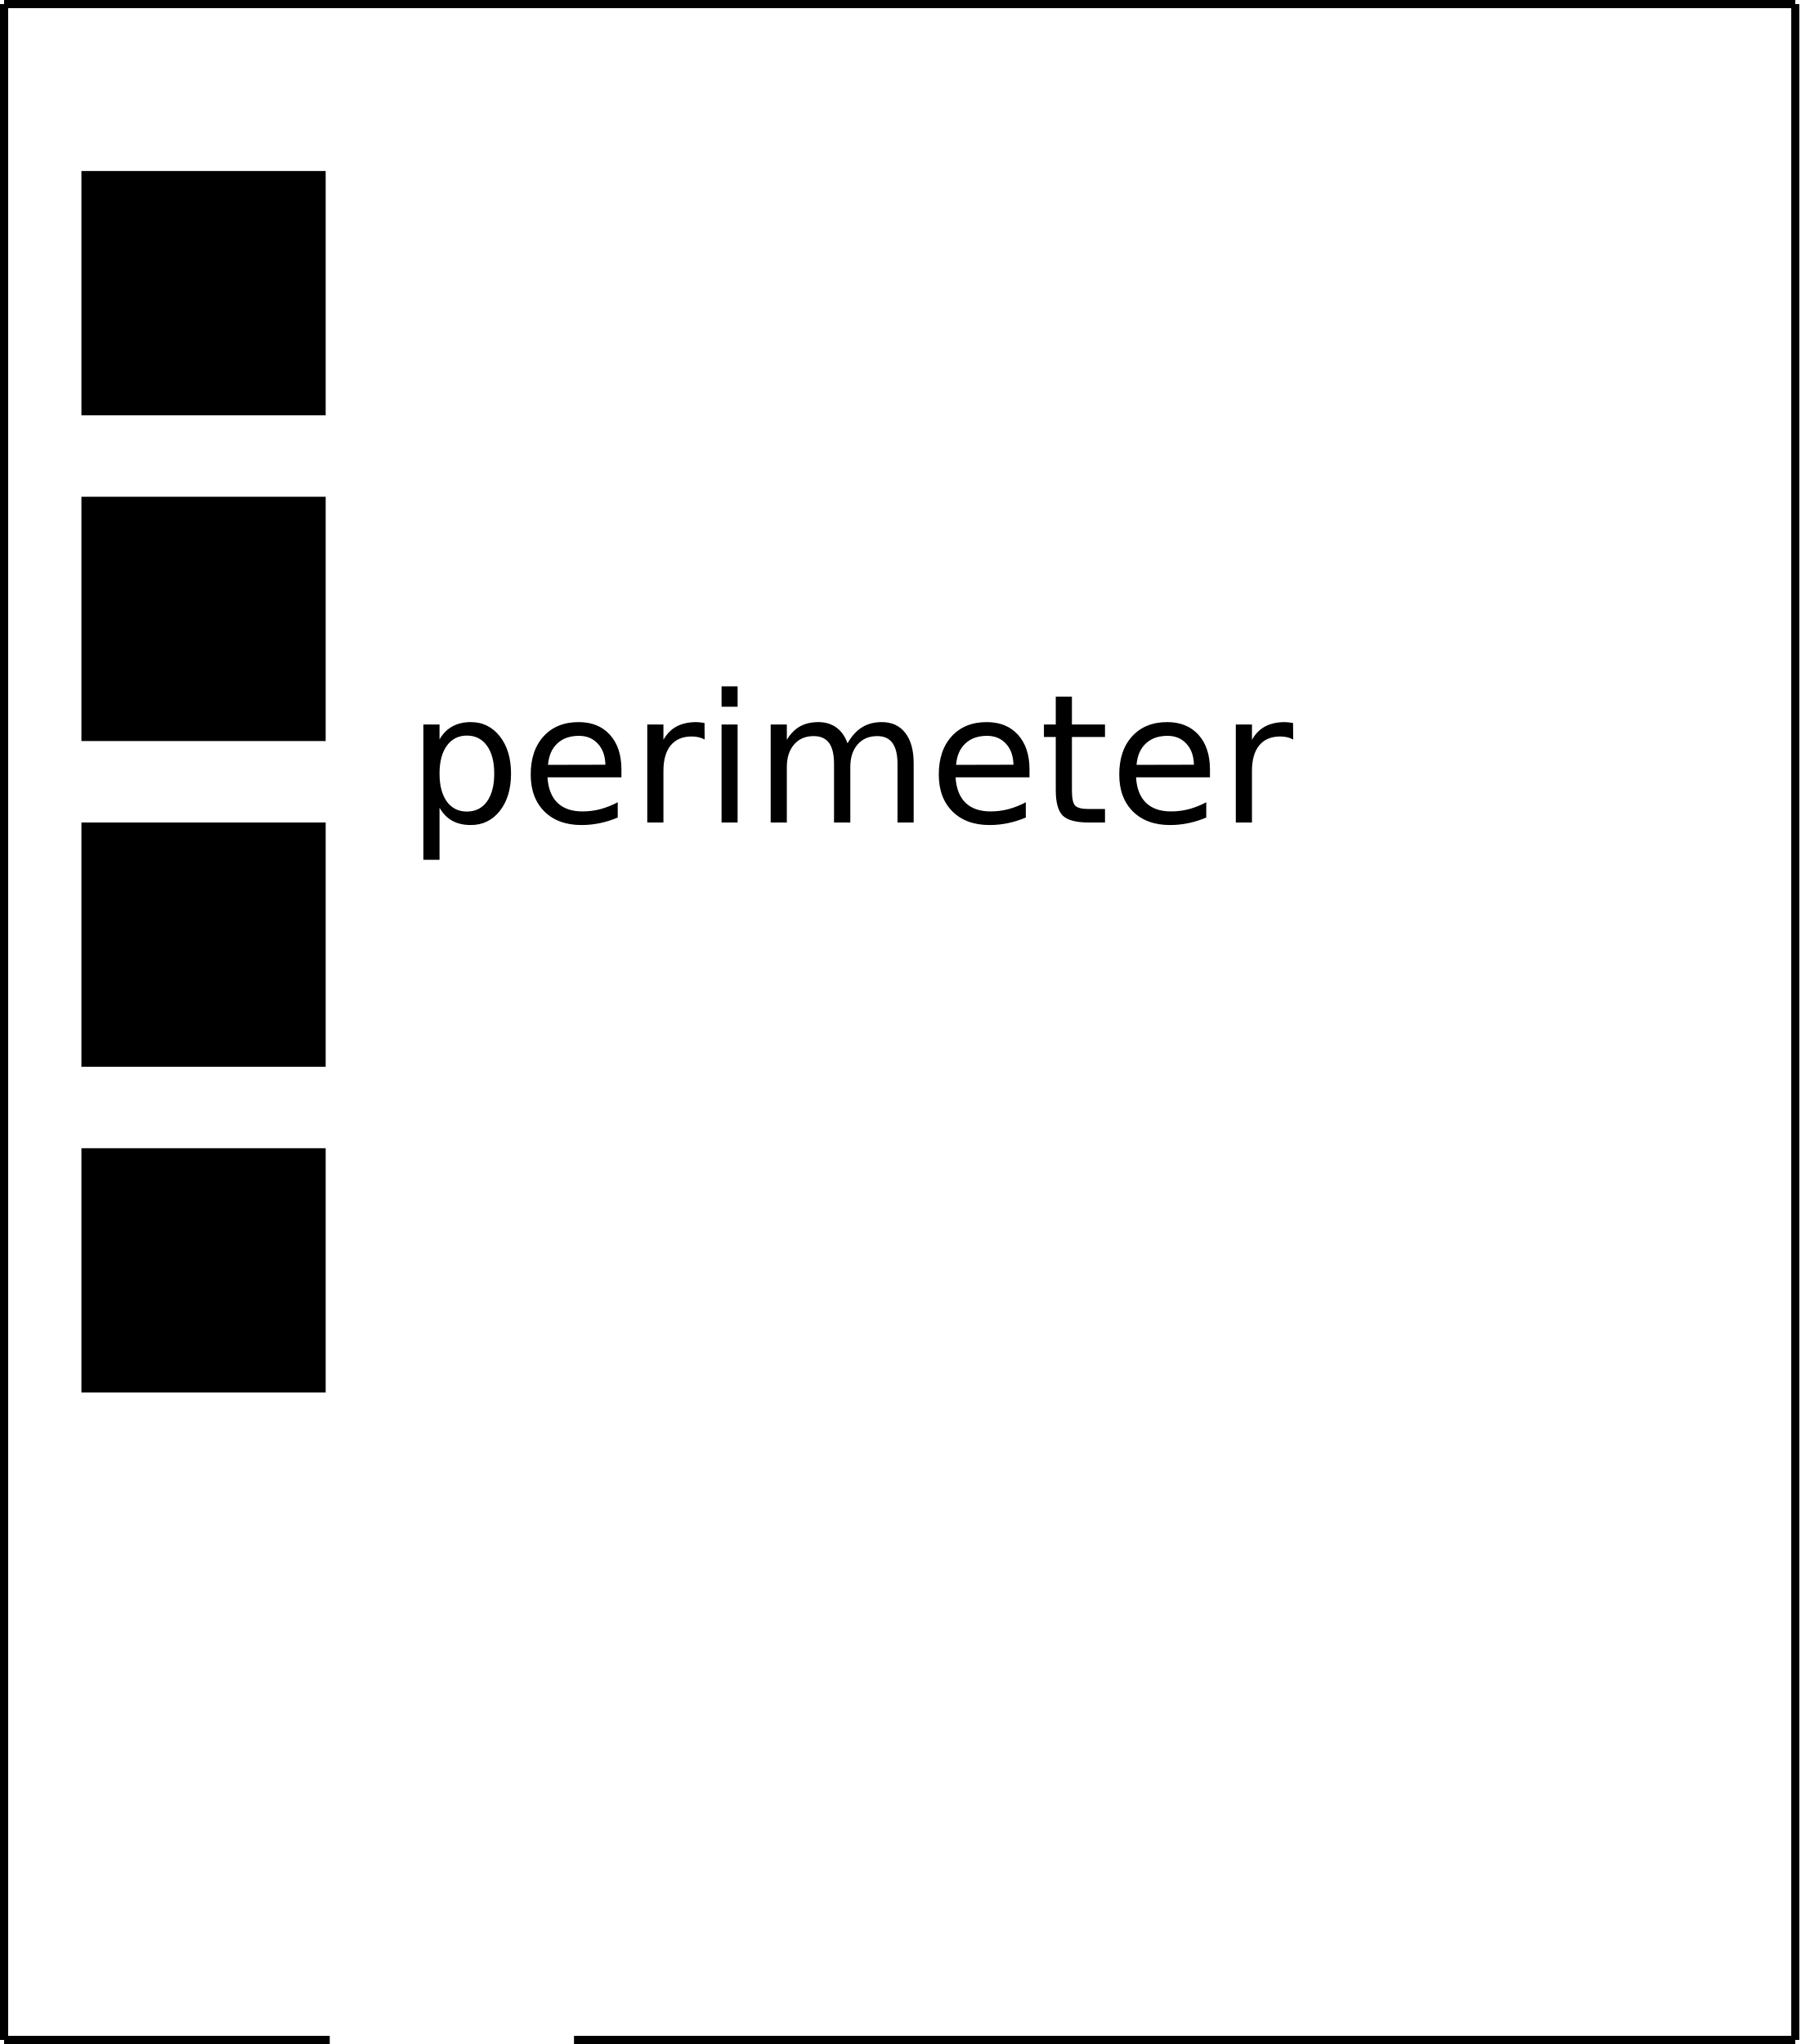
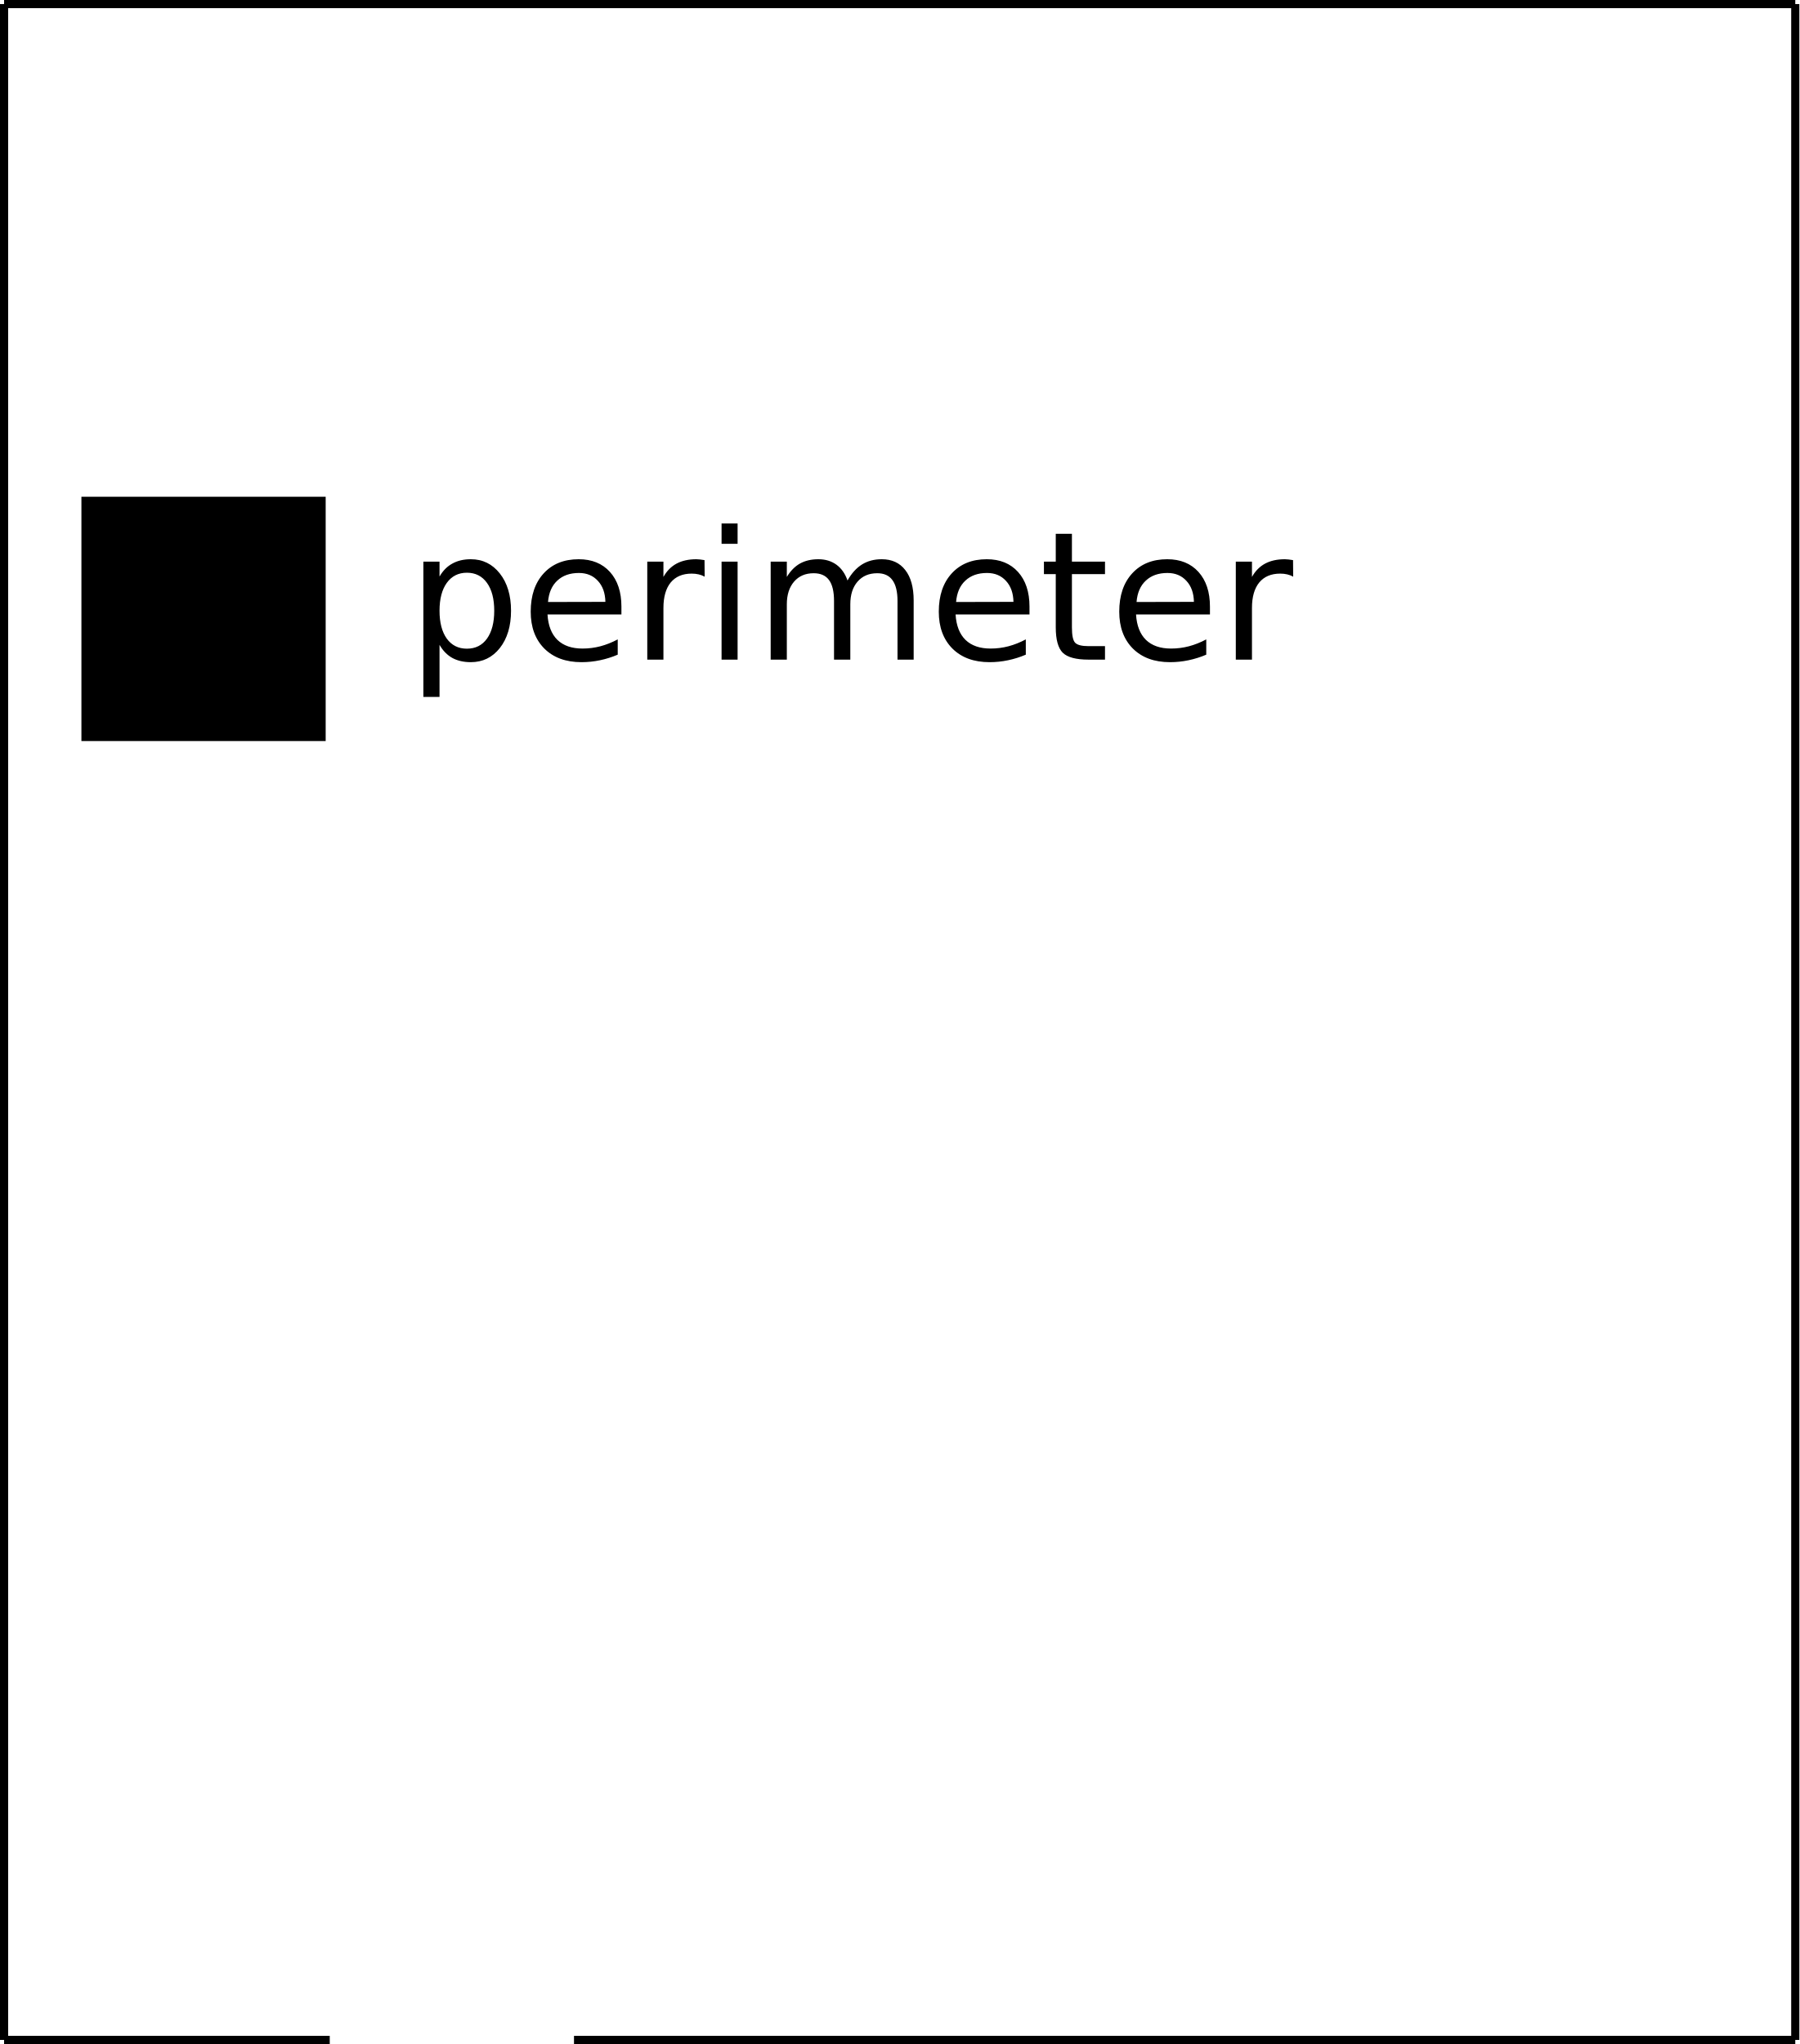
<svg xmlns="http://www.w3.org/2000/svg" width="221" height="251" id="svg2" version="1.1">
  <defs id="defs4">
    </defs>
  <g id="layer1" transform="translate(-189.5,-391.8622)">
    <path style="fill:none;stroke:#000000;stroke-width:1px;stroke-linecap:butt;stroke-linejoin:miter;stroke-opacity:1" d="m 190,642.362 0,-250" id="path2818" />
    <path style="fill:none;stroke:#000000;stroke-width:1px;stroke-linecap:butt;stroke-linejoin:miter;stroke-opacity:1" d="m 410,392.362 -220,0" id="path2820" />
    <path style="fill:none;stroke:#000000;stroke-width:1px;stroke-linecap:butt;stroke-linejoin:miter;stroke-opacity:1" d="m 230,642.362 -40,0" id="path2822" />
    <path style="fill:none;stroke:#000000;stroke-width:1px;stroke-linecap:butt;stroke-linejoin:miter;stroke-opacity:1" d="m 410,642.362 0,-250" id="path2824" />
    <path style="fill:none;stroke:#000000;stroke-width:1px;stroke-linecap:butt;stroke-linejoin:miter;stroke-opacity:1" d="m 260,642.362 150,0" id="path2826" />
-     <rect style="fill:#000000;fill-opacity:1;stroke-width:4;stroke-miterlimit:4;stroke-dasharray:none" id="rect2828" width="30" height="30" x="199.5" y="412.862" />
-     <text xml:space="preserve" style="font-size:40px;font-style:normal;font-weight:normal;fill:#000000;fill-opacity:1;stroke:none;font-family:Bitstream Vera Sans" x="239.5" y="492.862" id="text2830">
-       <tspan id="tspan2832" x="239.5" y="492.862" style="font-size:22px">perimeter</tspan>
+     <text xml:space="preserve" style="font-size:40px;font-style:normal;font-weight:normal;fill:#000000;fill-opacity:1;stroke:none;font-family:Bitstream Vera Sans" x="239.5" y="472.862" id="text2830">
+       <tspan id="tspan2832" x="239.5" y="472.862" style="font-size:22px">perimeter</tspan>
    </text>
    <rect style="fill:#000000;fill-opacity:1;stroke-width:4;stroke-miterlimit:4;stroke-dasharray:none" id="rect2828-4" width="30" height="30" x="199.5" y="452.862" />
-     <rect style="fill:#000000;fill-opacity:1;stroke-width:4;stroke-miterlimit:4;stroke-dasharray:none" id="rect2828-4-1" width="30" height="30" x="199.5" y="492.862" />
-     <rect style="fill:#000000;fill-opacity:1;stroke-width:4;stroke-miterlimit:4;stroke-dasharray:none" id="rect2828-4-1-5" width="30" height="30" x="199.5" y="532.862" />
  </g>
</svg>
